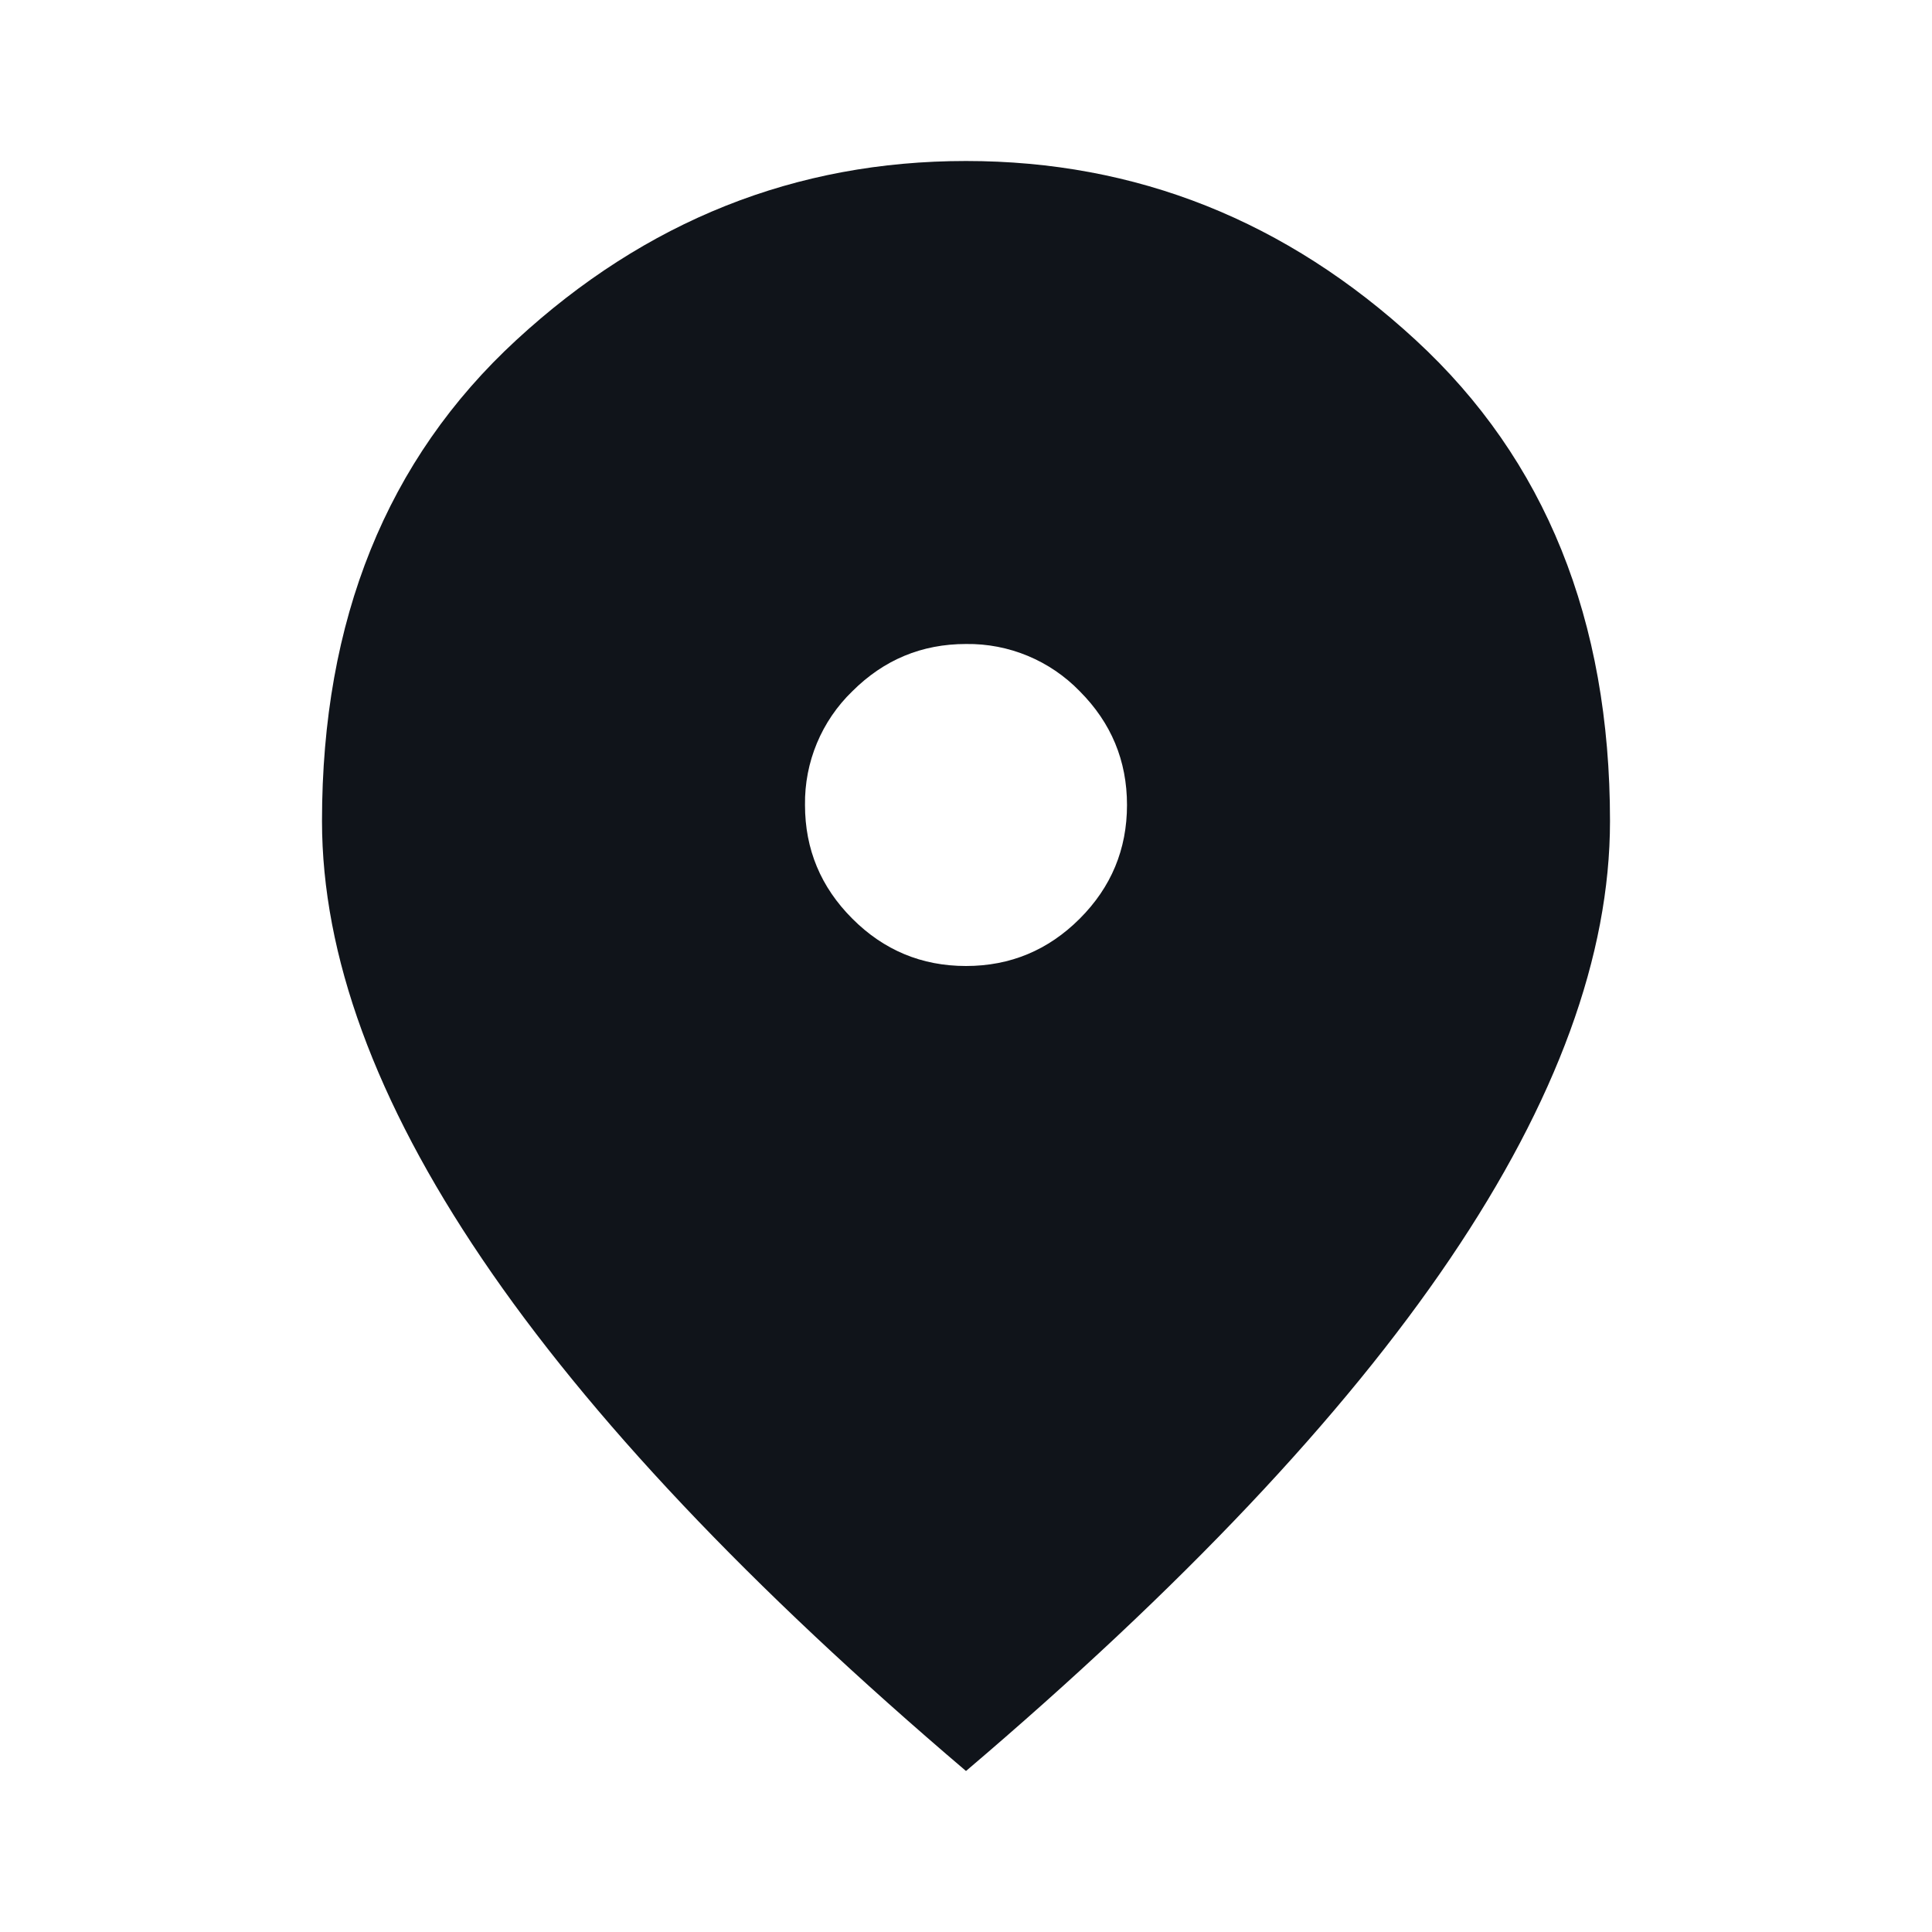
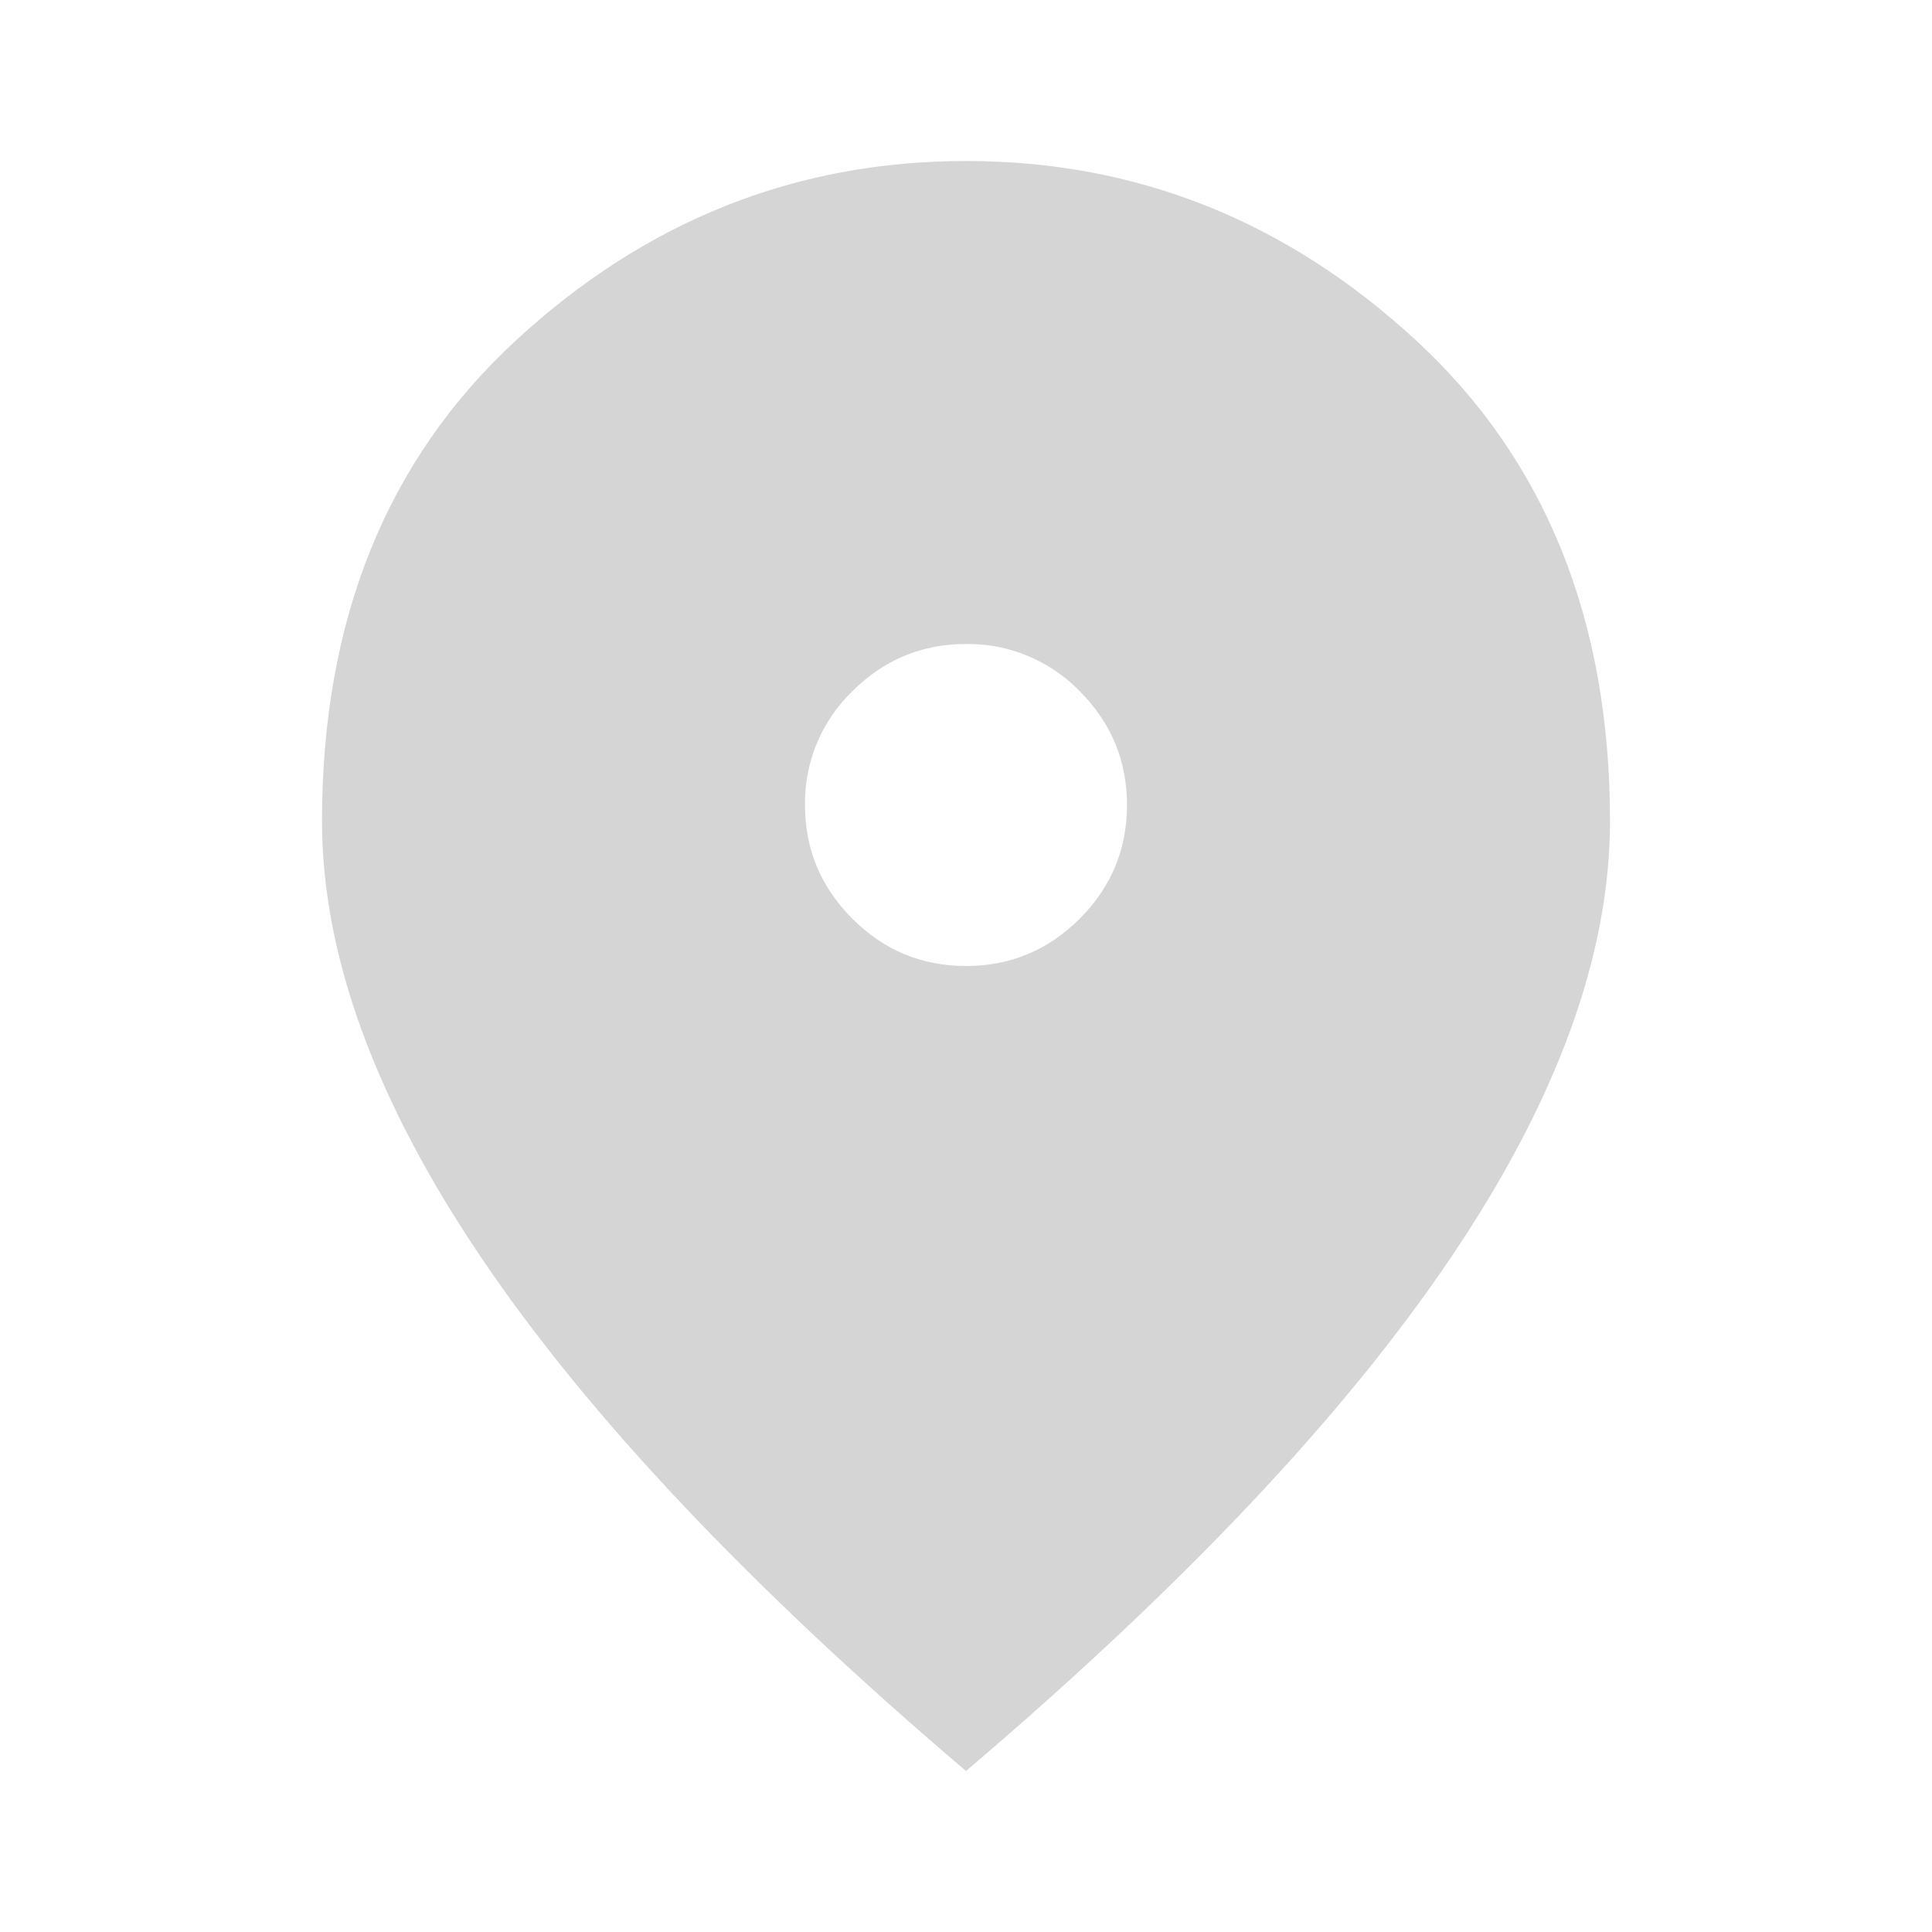
<svg xmlns="http://www.w3.org/2000/svg" width="24" height="24" fill="none">
-   <path d="M12 12c.55 0 1.021-.196 1.413-.588.391-.391.587-.862.587-1.412 0-.55-.196-1.021-.587-1.413A1.928 1.928 0 0 0 12 8c-.55 0-1.02.196-1.412.587A1.927 1.927 0 0 0 10 10c0 .55.196 1.02.588 1.412.391.392.862.588 1.412.588Zm0 10c-2.683-2.283-4.687-4.404-6.012-6.363C4.663 13.679 4 11.867 4 10.2c0-2.5.804-4.492 2.413-5.975C8.021 2.742 9.883 2 12 2c2.117 0 3.979.742 5.587 2.225C19.196 5.708 20 7.7 20 10.2c0 1.667-.662 3.479-1.987 5.437-1.325 1.959-3.33 4.08-6.013 6.363Z" fill="#10141A" />
+   <path d="M12 12c.55 0 1.021-.196 1.413-.588.391-.391.587-.862.587-1.412 0-.55-.196-1.021-.587-1.413A1.928 1.928 0 0 0 12 8c-.55 0-1.02.196-1.412.587A1.927 1.927 0 0 0 10 10c0 .55.196 1.02.588 1.412.391.392.862.588 1.412.588Zm0 10c-2.683-2.283-4.687-4.404-6.012-6.363C4.663 13.679 4 11.867 4 10.2c0-2.5.804-4.492 2.413-5.975C8.021 2.742 9.883 2 12 2c2.117 0 3.979.742 5.587 2.225C19.196 5.708 20 7.7 20 10.2c0 1.667-.662 3.479-1.987 5.437-1.325 1.959-3.33 4.08-6.013 6.363Z" fill="#D5D5D5" />
</svg>
